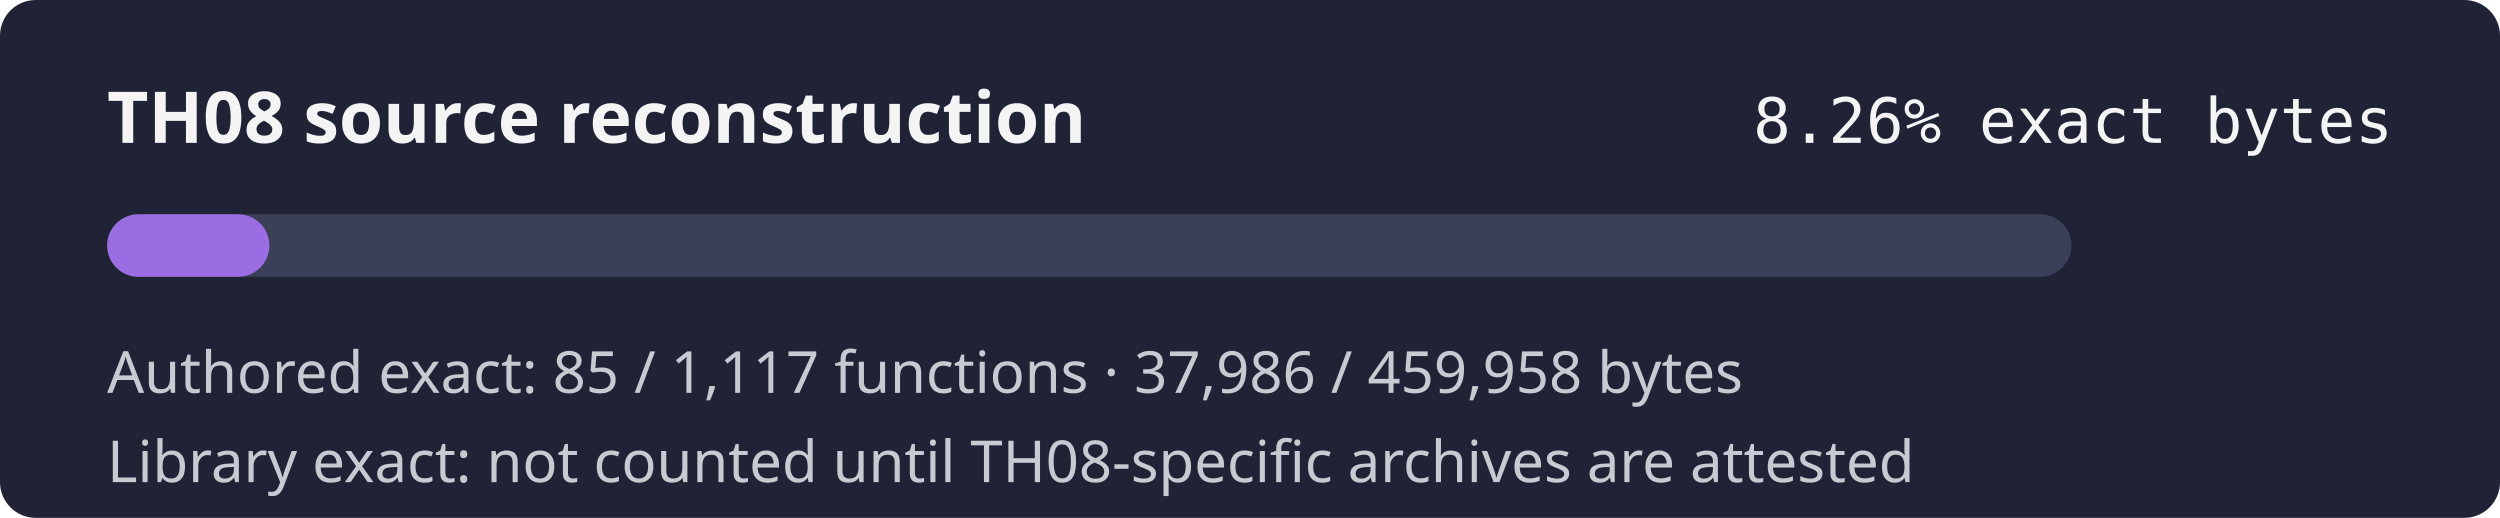
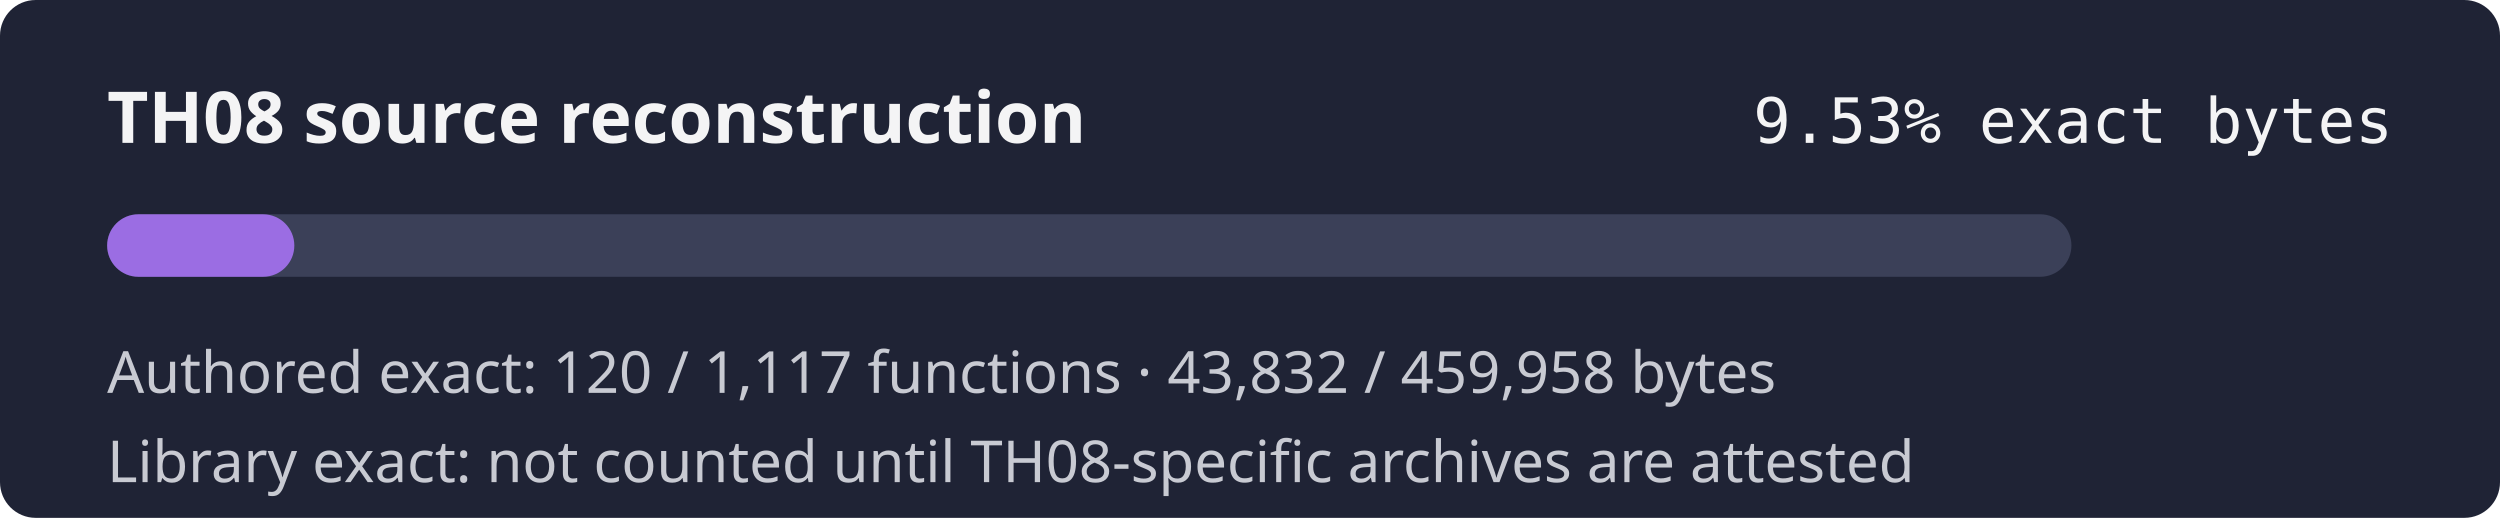
- <svg xmlns="http://www.w3.org/2000/svg" width="560" height="116" role="img" aria-label="TH08 reconstruction progress 8.26% exact authored bytes">
+ <svg xmlns="http://www.w3.org/2000/svg" width="560" height="116" role="img" aria-label="TH08 reconstruction progress 9.53% exact authored bytes">
  <rect width="560" height="116" rx="8" fill="#1f2335" />
  <text x="24" y="32" fill="#f4f4f5" font-family="sans-serif" font-size="16" font-weight="600">TH08 source reconstruction</text>
-   <text x="536" y="32" fill="#f4f4f5" text-anchor="end" font-family="monospace" font-size="14">8.26% exact bytes</text>
+   <text x="536" y="32" fill="#f4f4f5" text-anchor="end" font-family="monospace" font-size="14">9.53% exact bytes</text>
  <rect x="24" y="48" width="440" height="14" rx="7" fill="#3b4058" />
-   <rect x="24" y="48" width="36.34" height="14" rx="7" fill="#9b6de3" />
-   <text x="24" y="88" fill="#c8cad2" font-family="sans-serif" font-size="13">Authored exact: 85 / 1,117 functions · 37,986 / 459,958 bytes</text>
+   <rect x="24" y="48" width="41.93" height="14" rx="7" fill="#9b6de3" />
+   <text x="24" y="88" fill="#c8cad2" font-family="sans-serif" font-size="13">Authored exact: 120 / 1,117 functions · 43,832 / 459,958 bytes</text>
  <text x="24" y="108" fill="#c8cad2" font-family="sans-serif" font-size="13">Library exact: not counted until TH08-specific archives are attested</text>
</svg>
